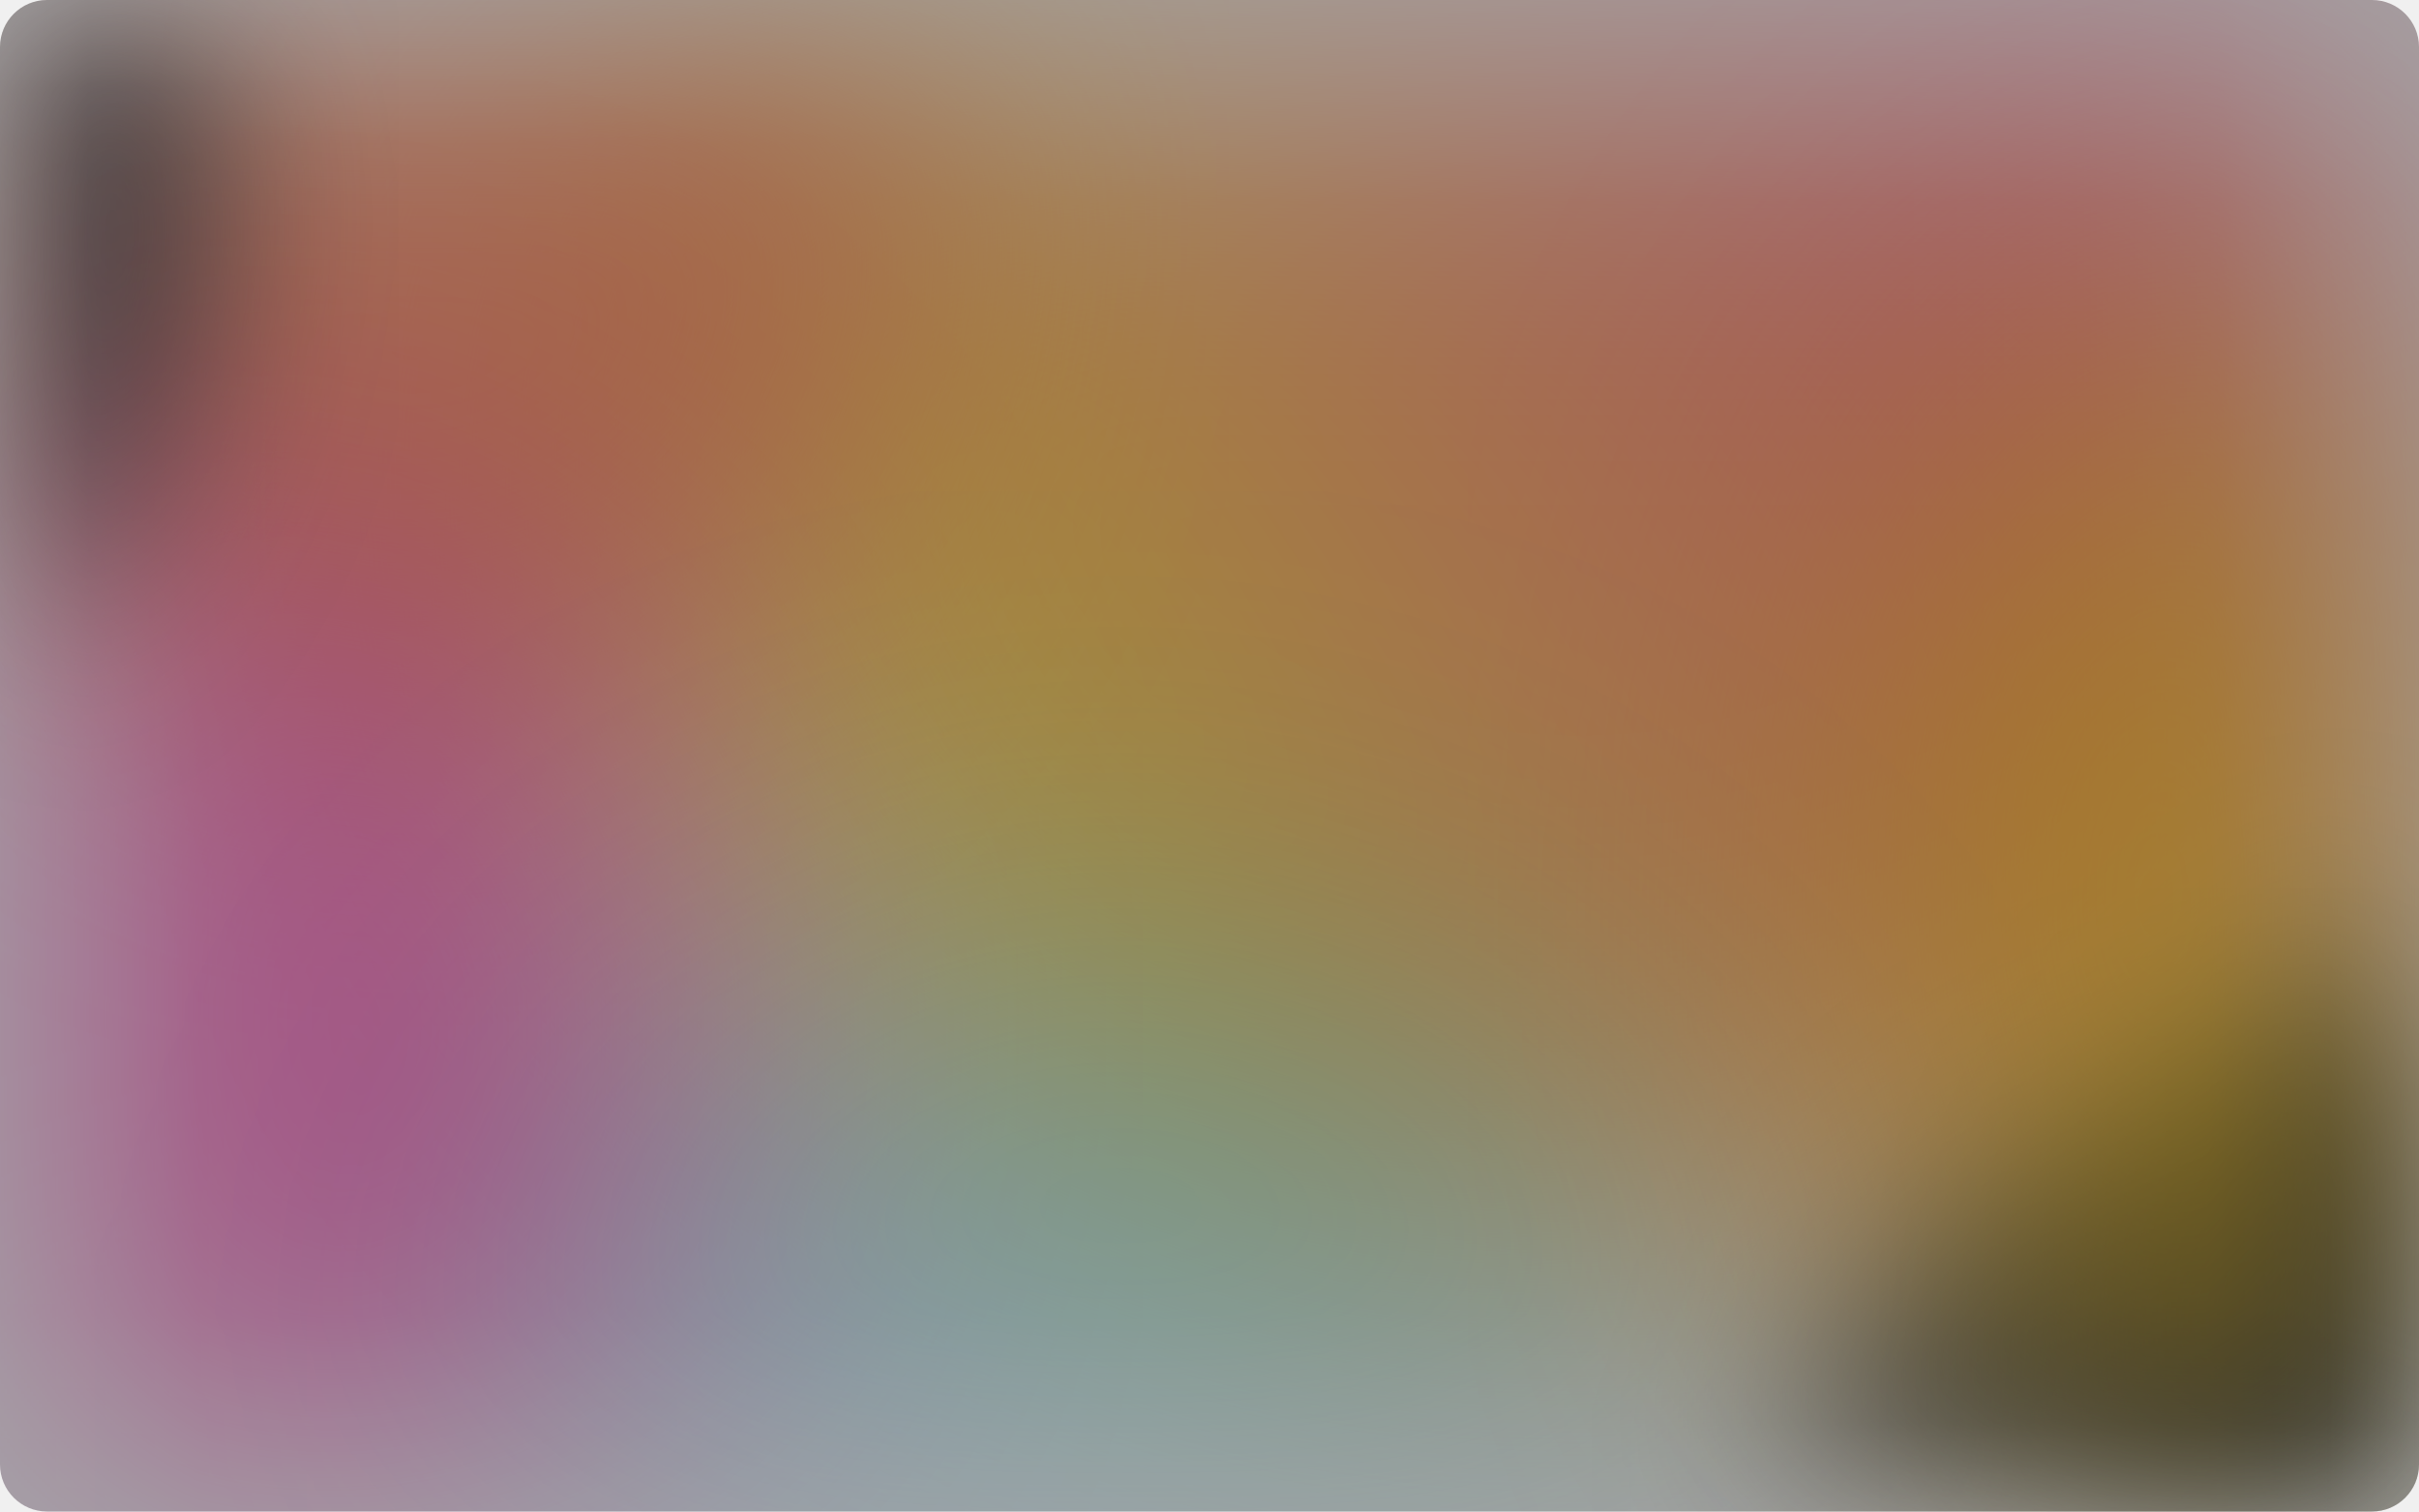
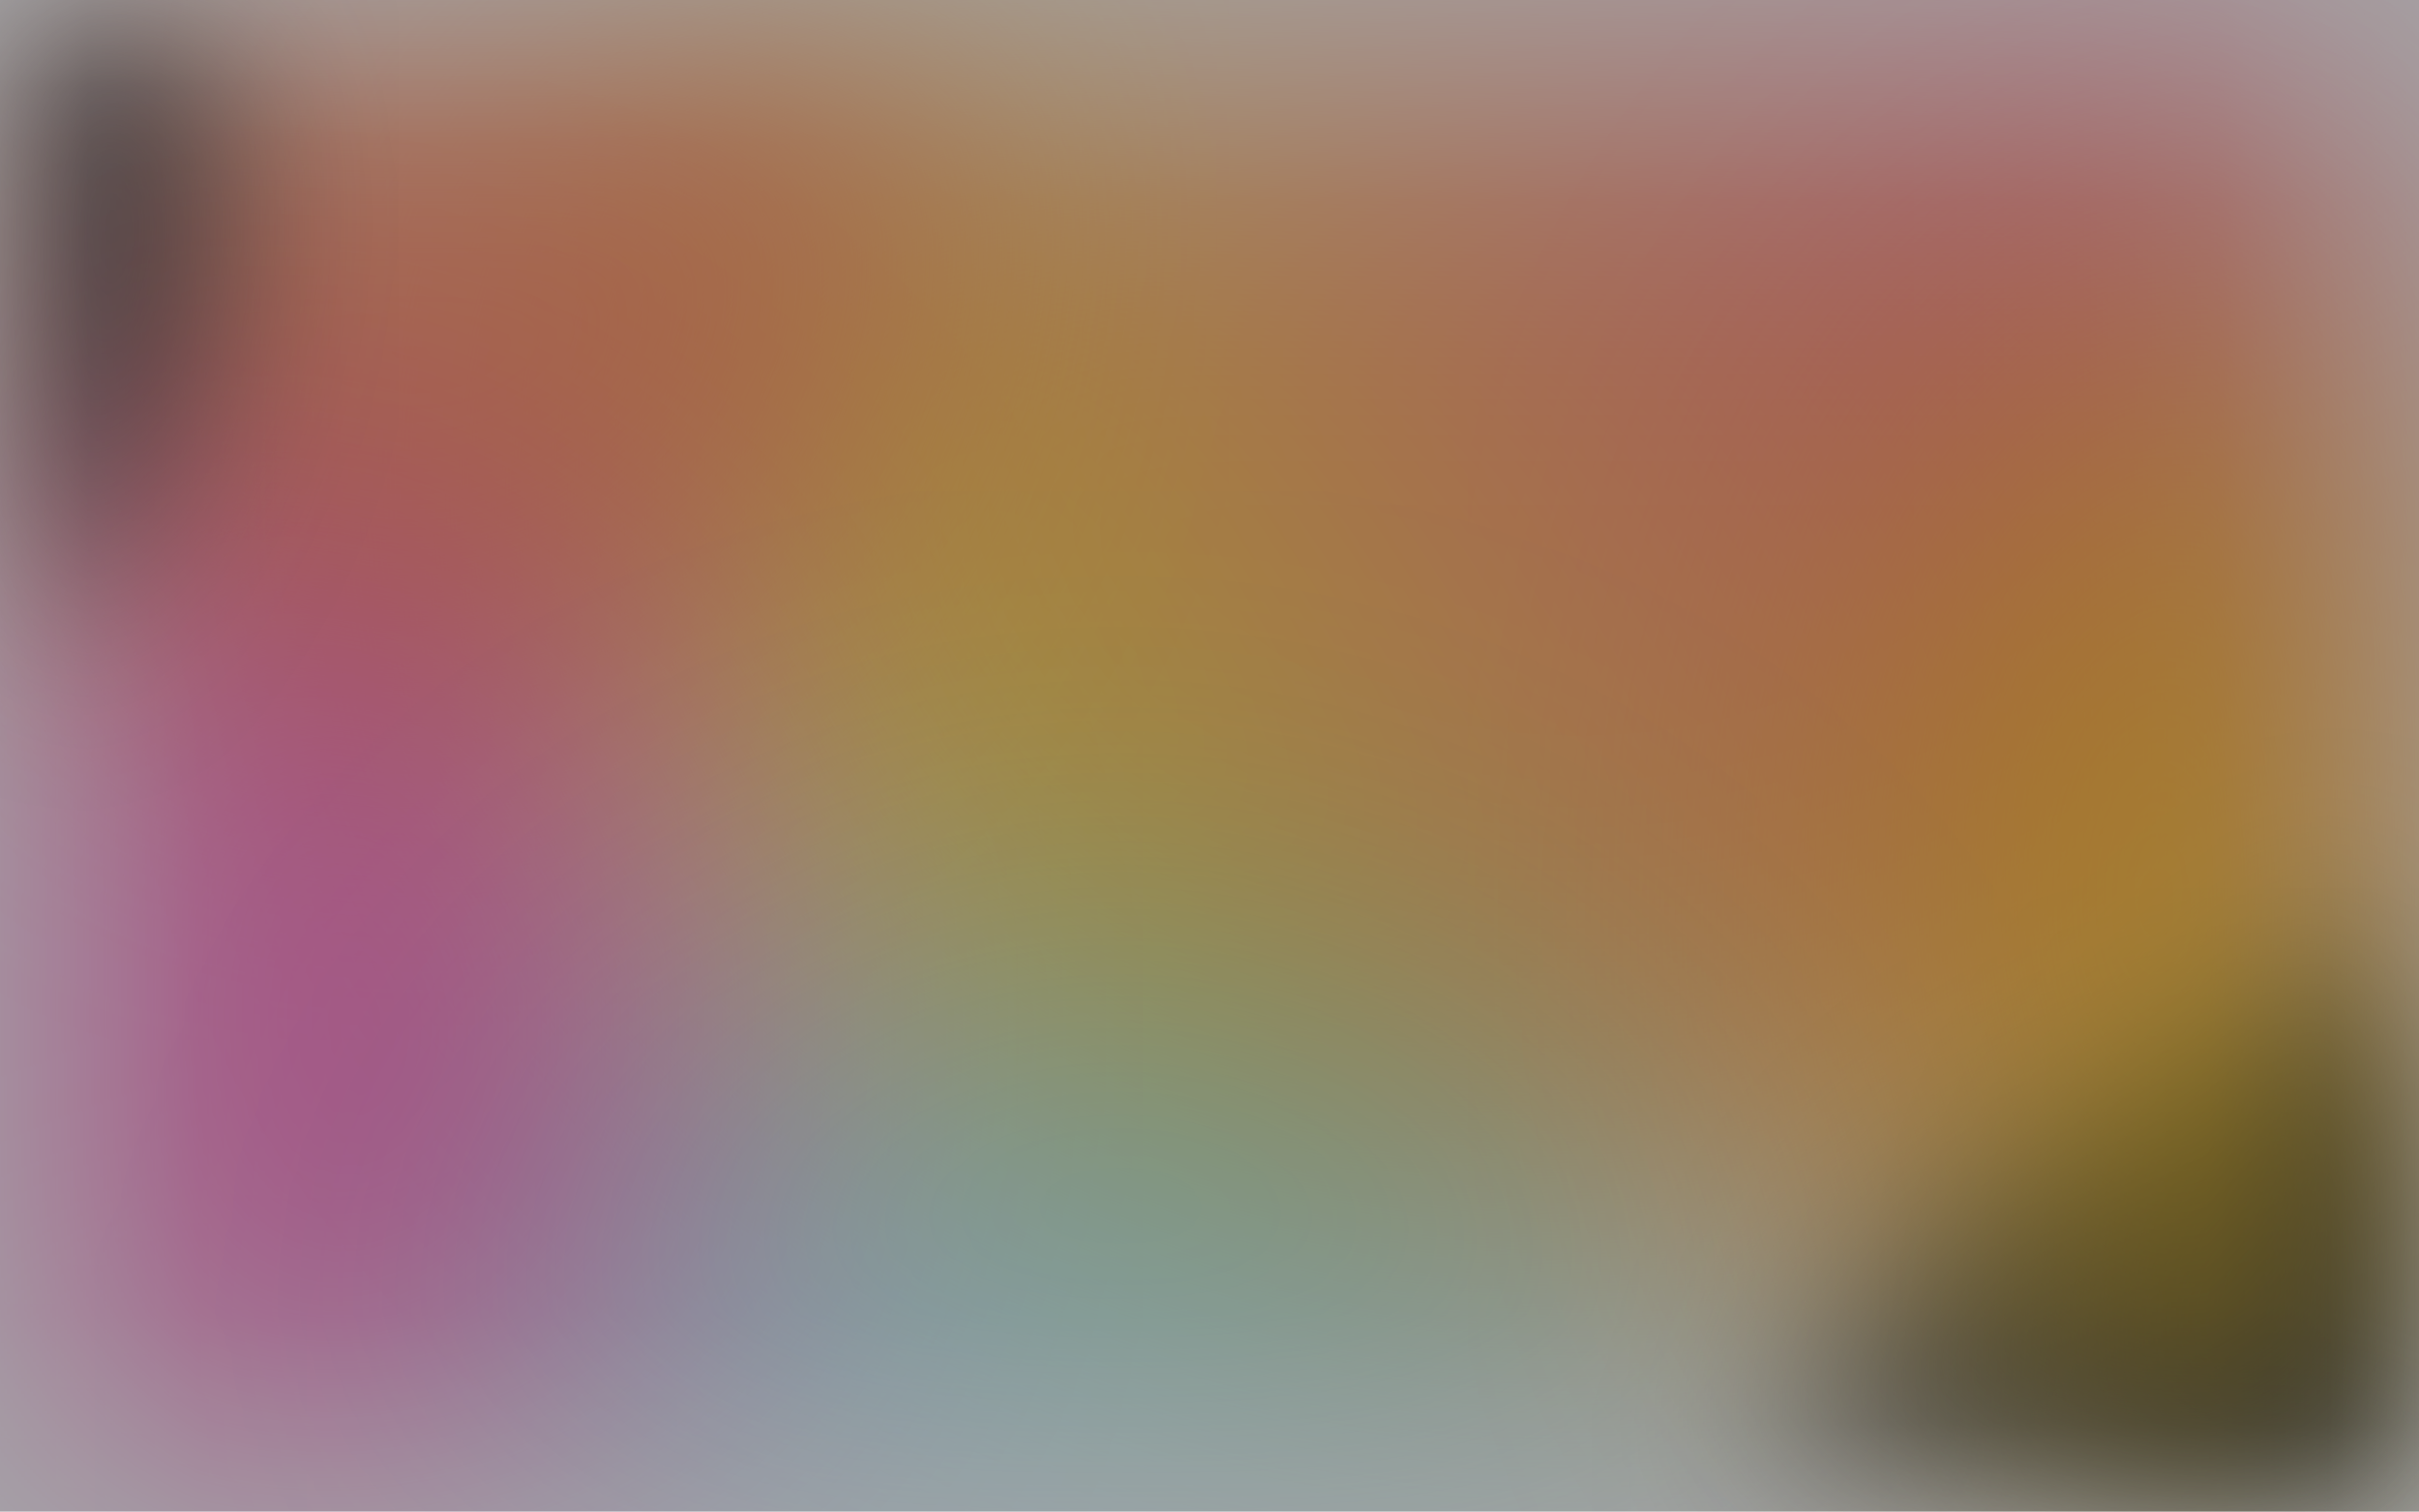
<svg xmlns="http://www.w3.org/2000/svg" width="1440" height="900" viewBox="0 0 1440 900" fill="none">
  <g clip-path="url(#clip0)">
-     <rect width="1440" height="900" rx="28" fill="white" />
+     <rect width="1440" height="900" fill="white" />
    <g filter="url(#filter0_f)">
      <ellipse cx="940" cy="278.5" rx="596" ry="472.5" fill="url(#paint0_linear)" fill-opacity="0.8" />
    </g>
    <g filter="url(#filter1_f)">
      <ellipse cx="244.5" cy="121.5" rx="304.5" ry="315.5" fill="#FF7B48" fill-opacity="0.78" style="mix-blend-mode:multiply" />
    </g>
    <g filter="url(#filter2_f)">
      <ellipse cx="-179.5" cy="130.5" rx="304.5" ry="315.5" fill="#1F252B" fill-opacity="0.78" style="mix-blend-mode:multiply" />
    </g>
    <g filter="url(#filter3_f)">
      <ellipse cx="125.5" cy="613.5" rx="304.5" ry="315.5" fill="#FF0F91" fill-opacity="0.59" style="mix-blend-mode:multiply" />
    </g>
    <g filter="url(#filter4_f)">
      <ellipse cx="667" cy="850" rx="360" ry="307" fill="#0FD4FF" fill-opacity="0.29" style="mix-blend-mode:multiply" />
    </g>
    <g filter="url(#filter5_f)">
      <ellipse cx="1364.5" cy="956.5" rx="304.5" ry="315.5" fill="#1F252B" fill-opacity="0.78" style="mix-blend-mode:multiply" />
    </g>
    <g filter="url(#filter6_f)">
      <ellipse cx="1535.5" cy="841.5" rx="304.5" ry="315.5" fill="#1F252B" fill-opacity="0.78" style="mix-blend-mode:multiply" />
    </g>
    <g filter="url(#filter7_f)">
      <ellipse cx="1459" cy="538" rx="316" ry="391" fill="url(#paint1_linear)" fill-opacity="0.9" style="mix-blend-mode:multiply" />
    </g>
    <rect width="1440" height="900" fill="#1F252B" fill-opacity="0.4" />
  </g>
  <defs>
    <filter id="filter0_f" x="89" y="-449" width="1702" height="1455" filterUnits="userSpaceOnUse" color-interpolation-filters="sRGB">
      <feFlood flood-opacity="0" result="BackgroundImageFix" />
      <feBlend mode="normal" in="SourceGraphic" in2="BackgroundImageFix" result="shape" />
      <feGaussianBlur stdDeviation="127.5" result="effect1_foregroundBlur" />
    </filter>
    <filter id="filter1_f" x="-242" y="-376" width="973" height="995" filterUnits="userSpaceOnUse" color-interpolation-filters="sRGB">
      <feFlood flood-opacity="0" result="BackgroundImageFix" />
      <feBlend mode="normal" in="SourceGraphic" in2="BackgroundImageFix" result="shape" />
      <feGaussianBlur stdDeviation="91" result="effect1_foregroundBlur" />
    </filter>
    <filter id="filter2_f" x="-596" y="-297" width="833" height="855" filterUnits="userSpaceOnUse" color-interpolation-filters="sRGB">
      <feFlood flood-opacity="0" result="BackgroundImageFix" />
      <feBlend mode="normal" in="SourceGraphic" in2="BackgroundImageFix" result="shape" />
      <feGaussianBlur stdDeviation="56" result="effect1_foregroundBlur" />
    </filter>
    <filter id="filter3_f" x="-429" y="48" width="1109" height="1131" filterUnits="userSpaceOnUse" color-interpolation-filters="sRGB">
      <feFlood flood-opacity="0" result="BackgroundImageFix" />
      <feBlend mode="normal" in="SourceGraphic" in2="BackgroundImageFix" result="shape" />
      <feGaussianBlur stdDeviation="125" result="effect1_foregroundBlur" />
    </filter>
    <filter id="filter4_f" x="57" y="293" width="1220" height="1114" filterUnits="userSpaceOnUse" color-interpolation-filters="sRGB">
      <feFlood flood-opacity="0" result="BackgroundImageFix" />
      <feBlend mode="normal" in="SourceGraphic" in2="BackgroundImageFix" result="shape" />
      <feGaussianBlur stdDeviation="125" result="effect1_foregroundBlur" />
    </filter>
    <filter id="filter5_f" x="948" y="529" width="833" height="855" filterUnits="userSpaceOnUse" color-interpolation-filters="sRGB">
      <feFlood flood-opacity="0" result="BackgroundImageFix" />
      <feBlend mode="normal" in="SourceGraphic" in2="BackgroundImageFix" result="shape" />
      <feGaussianBlur stdDeviation="56" result="effect1_foregroundBlur" />
    </filter>
    <filter id="filter6_f" x="1119" y="414" width="833" height="855" filterUnits="userSpaceOnUse" color-interpolation-filters="sRGB">
      <feFlood flood-opacity="0" result="BackgroundImageFix" />
      <feBlend mode="normal" in="SourceGraphic" in2="BackgroundImageFix" result="shape" />
      <feGaussianBlur stdDeviation="56" result="effect1_foregroundBlur" />
    </filter>
    <filter id="filter7_f" x="874" y="-122" width="1170" height="1320" filterUnits="userSpaceOnUse" color-interpolation-filters="sRGB">
      <feFlood flood-opacity="0" result="BackgroundImageFix" />
      <feBlend mode="normal" in="SourceGraphic" in2="BackgroundImageFix" result="shape" />
      <feGaussianBlur stdDeviation="134.5" result="effect1_foregroundBlur" />
    </filter>
    <linearGradient id="paint0_linear" x1="437.73" y1="554.832" x2="1491.43" y2="-108.273" gradientUnits="userSpaceOnUse">
      <stop stop-color="#FFE600" />
      <stop offset="1" stop-color="#FF0F91" />
    </linearGradient>
    <linearGradient id="paint1_linear" x1="1993.51" y1="2.86" x2="995.48" y2="524.284" gradientUnits="userSpaceOnUse">
      <stop stop-color="#FFE600" />
      <stop offset="0.577" stop-color="#FFCB00" />
      <stop offset="1" stop-color="#FFB800" />
    </linearGradient>
    <clipPath id="clip0">
-       <rect width="1440" height="900" rx="28" fill="white" />
+       <rect width="1440" height="900" fill="white" />
    </clipPath>
  </defs>
</svg>
